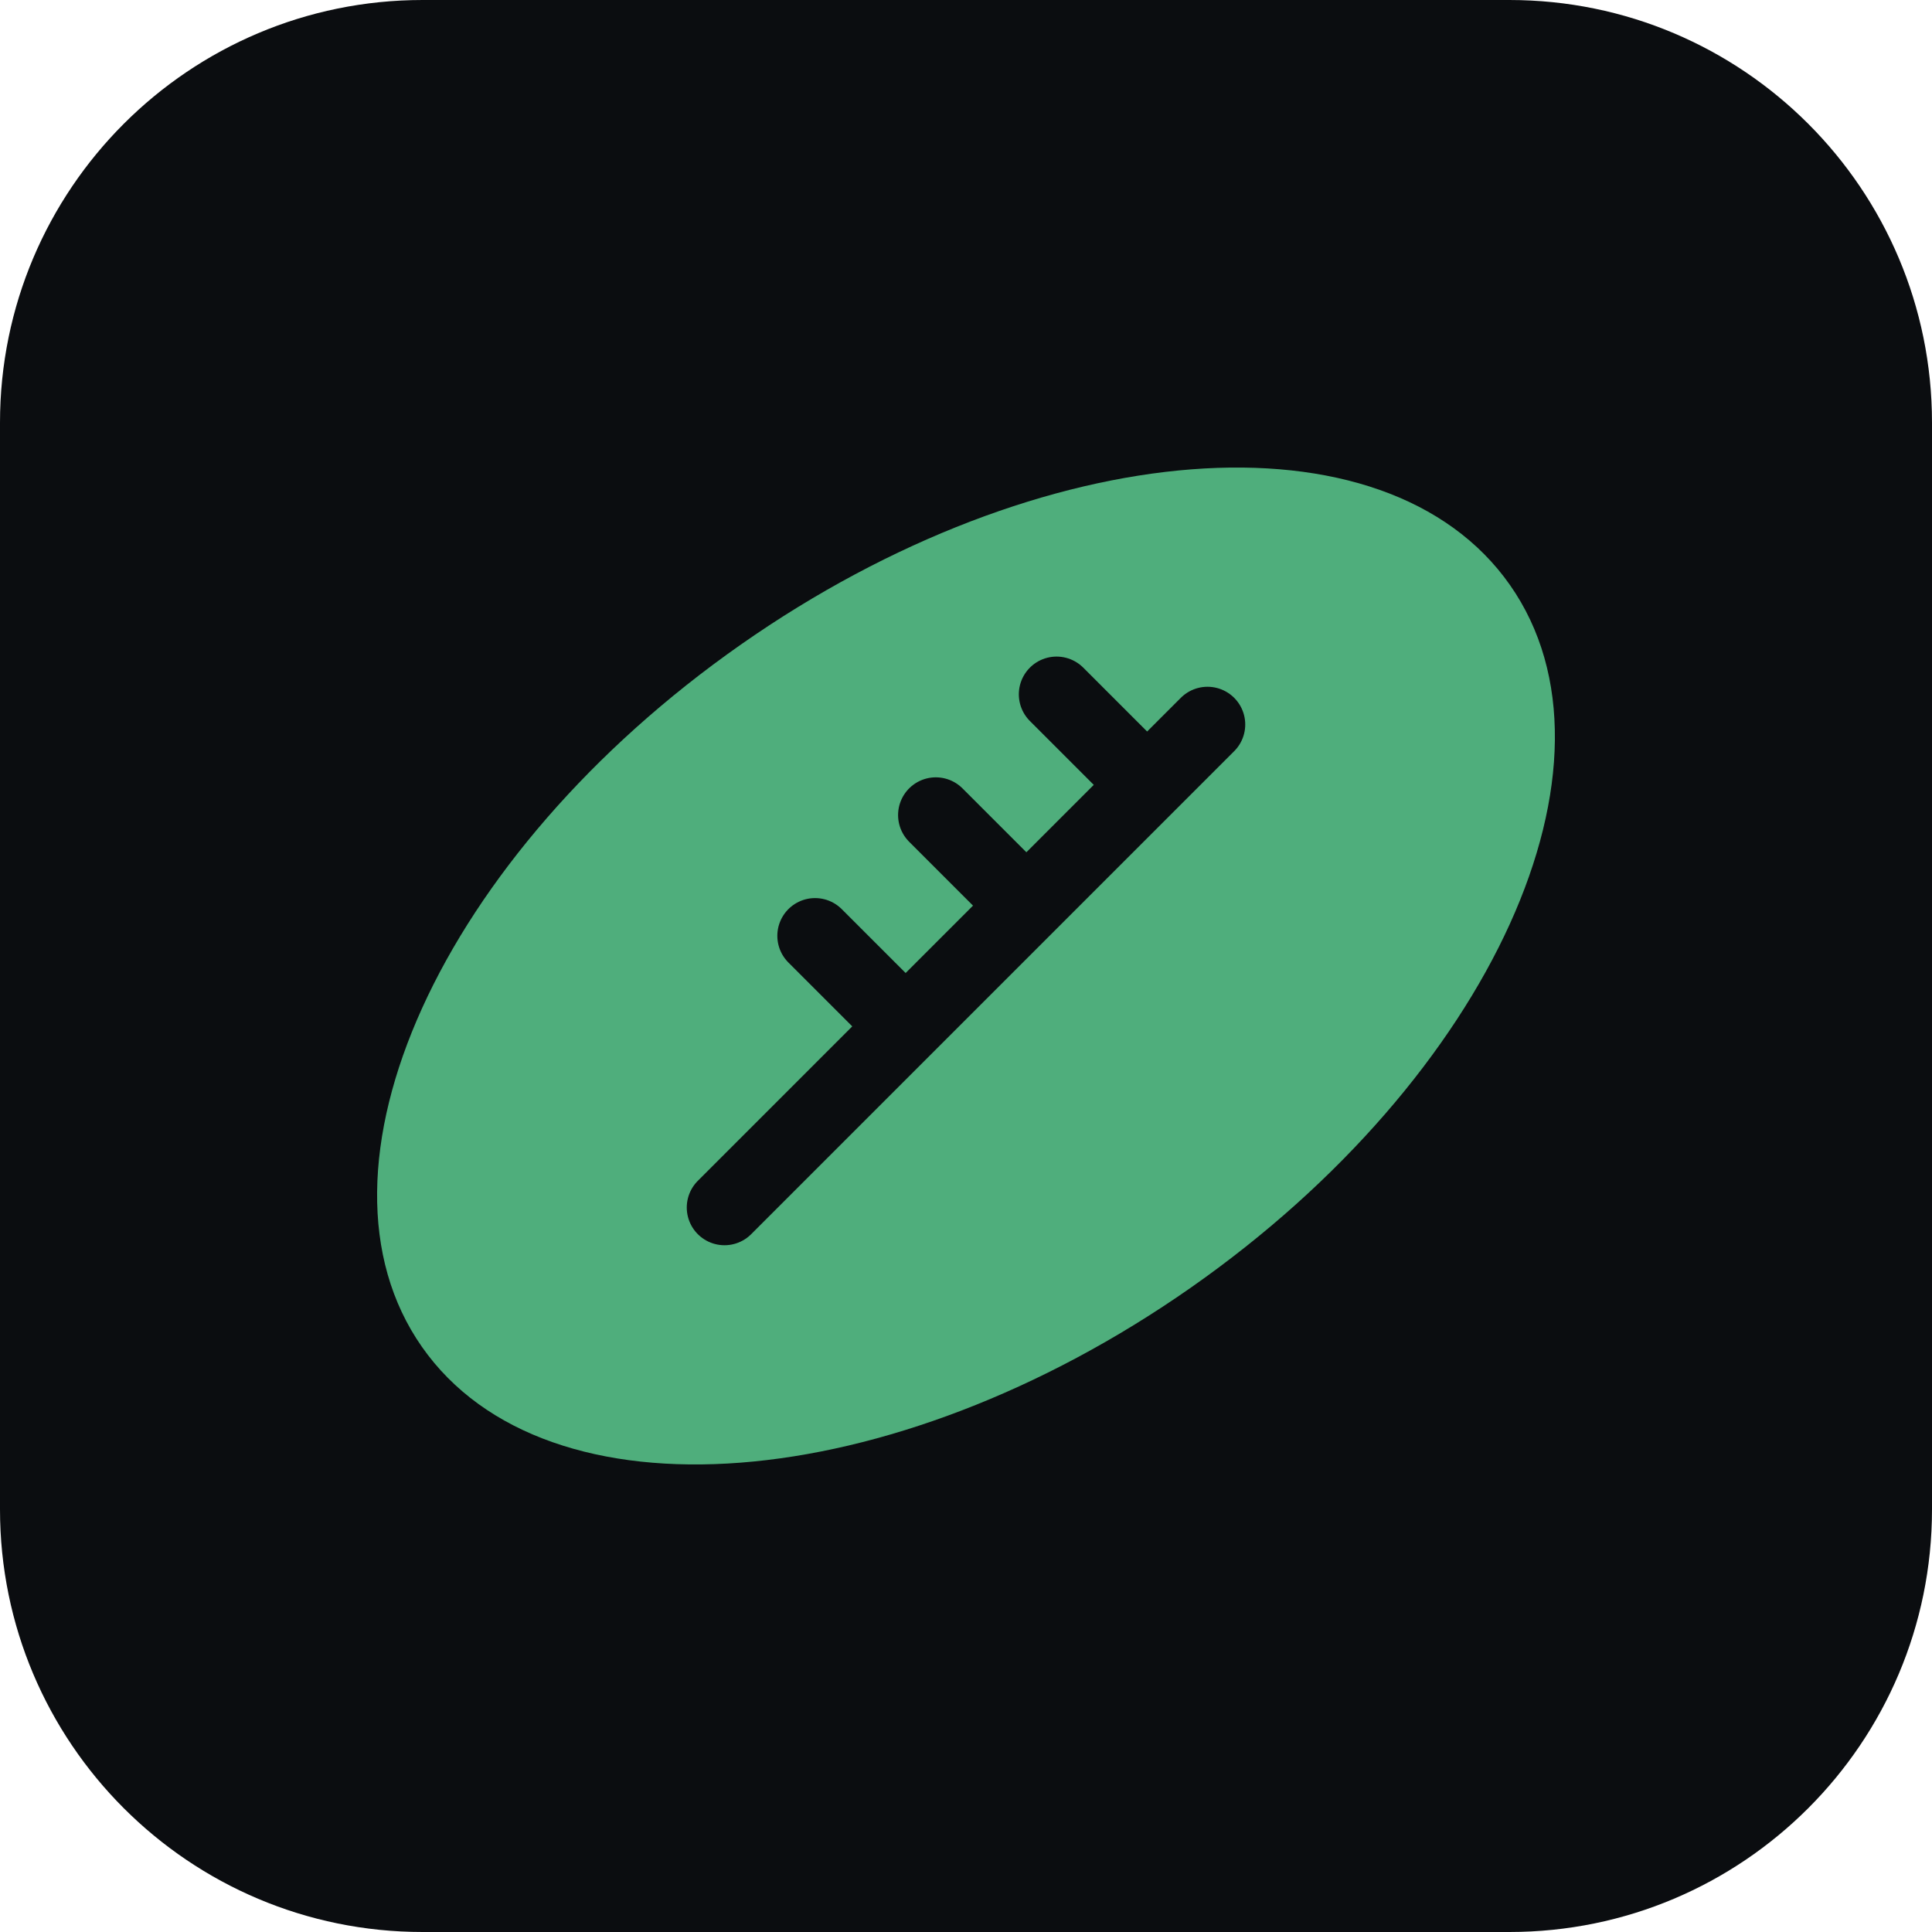
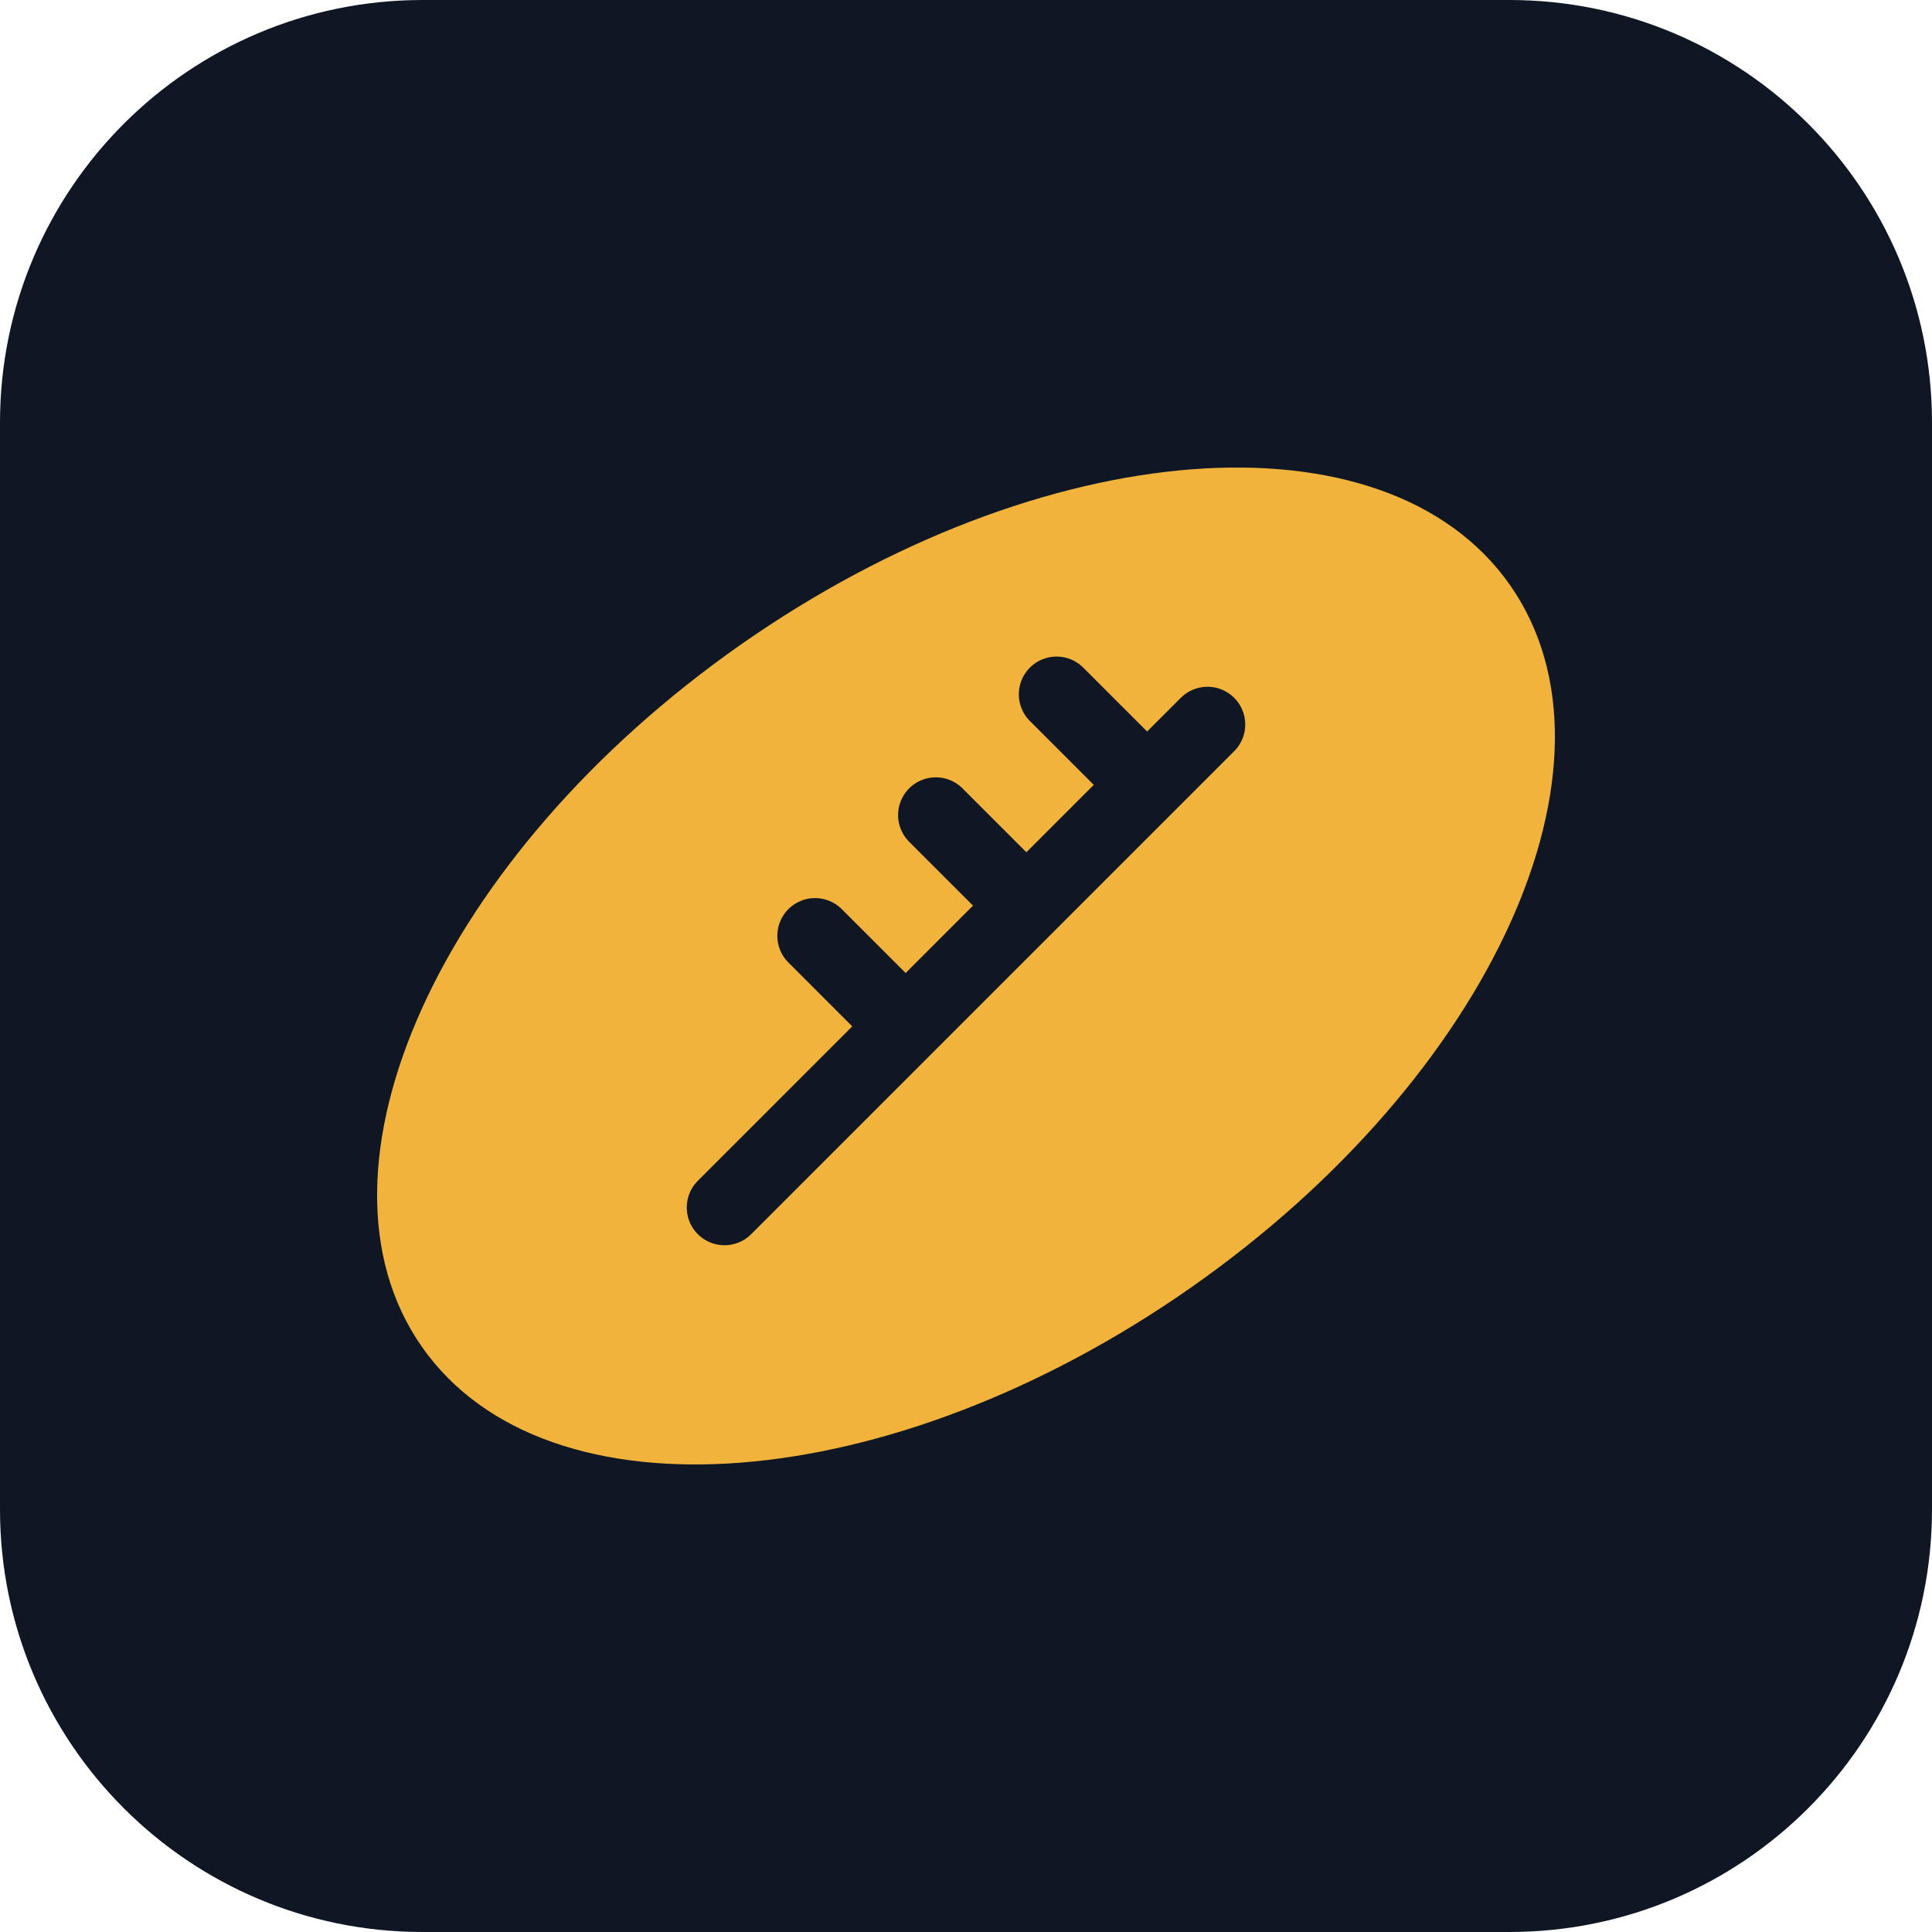
<svg xmlns="http://www.w3.org/2000/svg" viewBox="0 0 64 64">
-   <rect width="64" height="64" rx="14" fill="#0b0d10" />
-   <ellipse cx="32" cy="32" rx="22" ry="13" transform="rotate(-35 32 32)" fill="#4fae7c" />
-   <path d="M24 40 40 24M27 31l3 3M31 27l3 3M35 23l3 3" stroke="#0b0d10" stroke-width="2.5" stroke-linecap="round" />
+   <rect width="64" height="64" rx="14" fill="#0f1724" />
+   <ellipse cx="32" cy="32" rx="22" ry="13" transform="rotate(-35 32 32)" fill="#f2b33d" />
+   <path d="M24 40 40 24M27 31l3 3M31 27l3 3M35 23l3 3" stroke="#0f1724" stroke-width="2.5" stroke-linecap="round" />
</svg>
